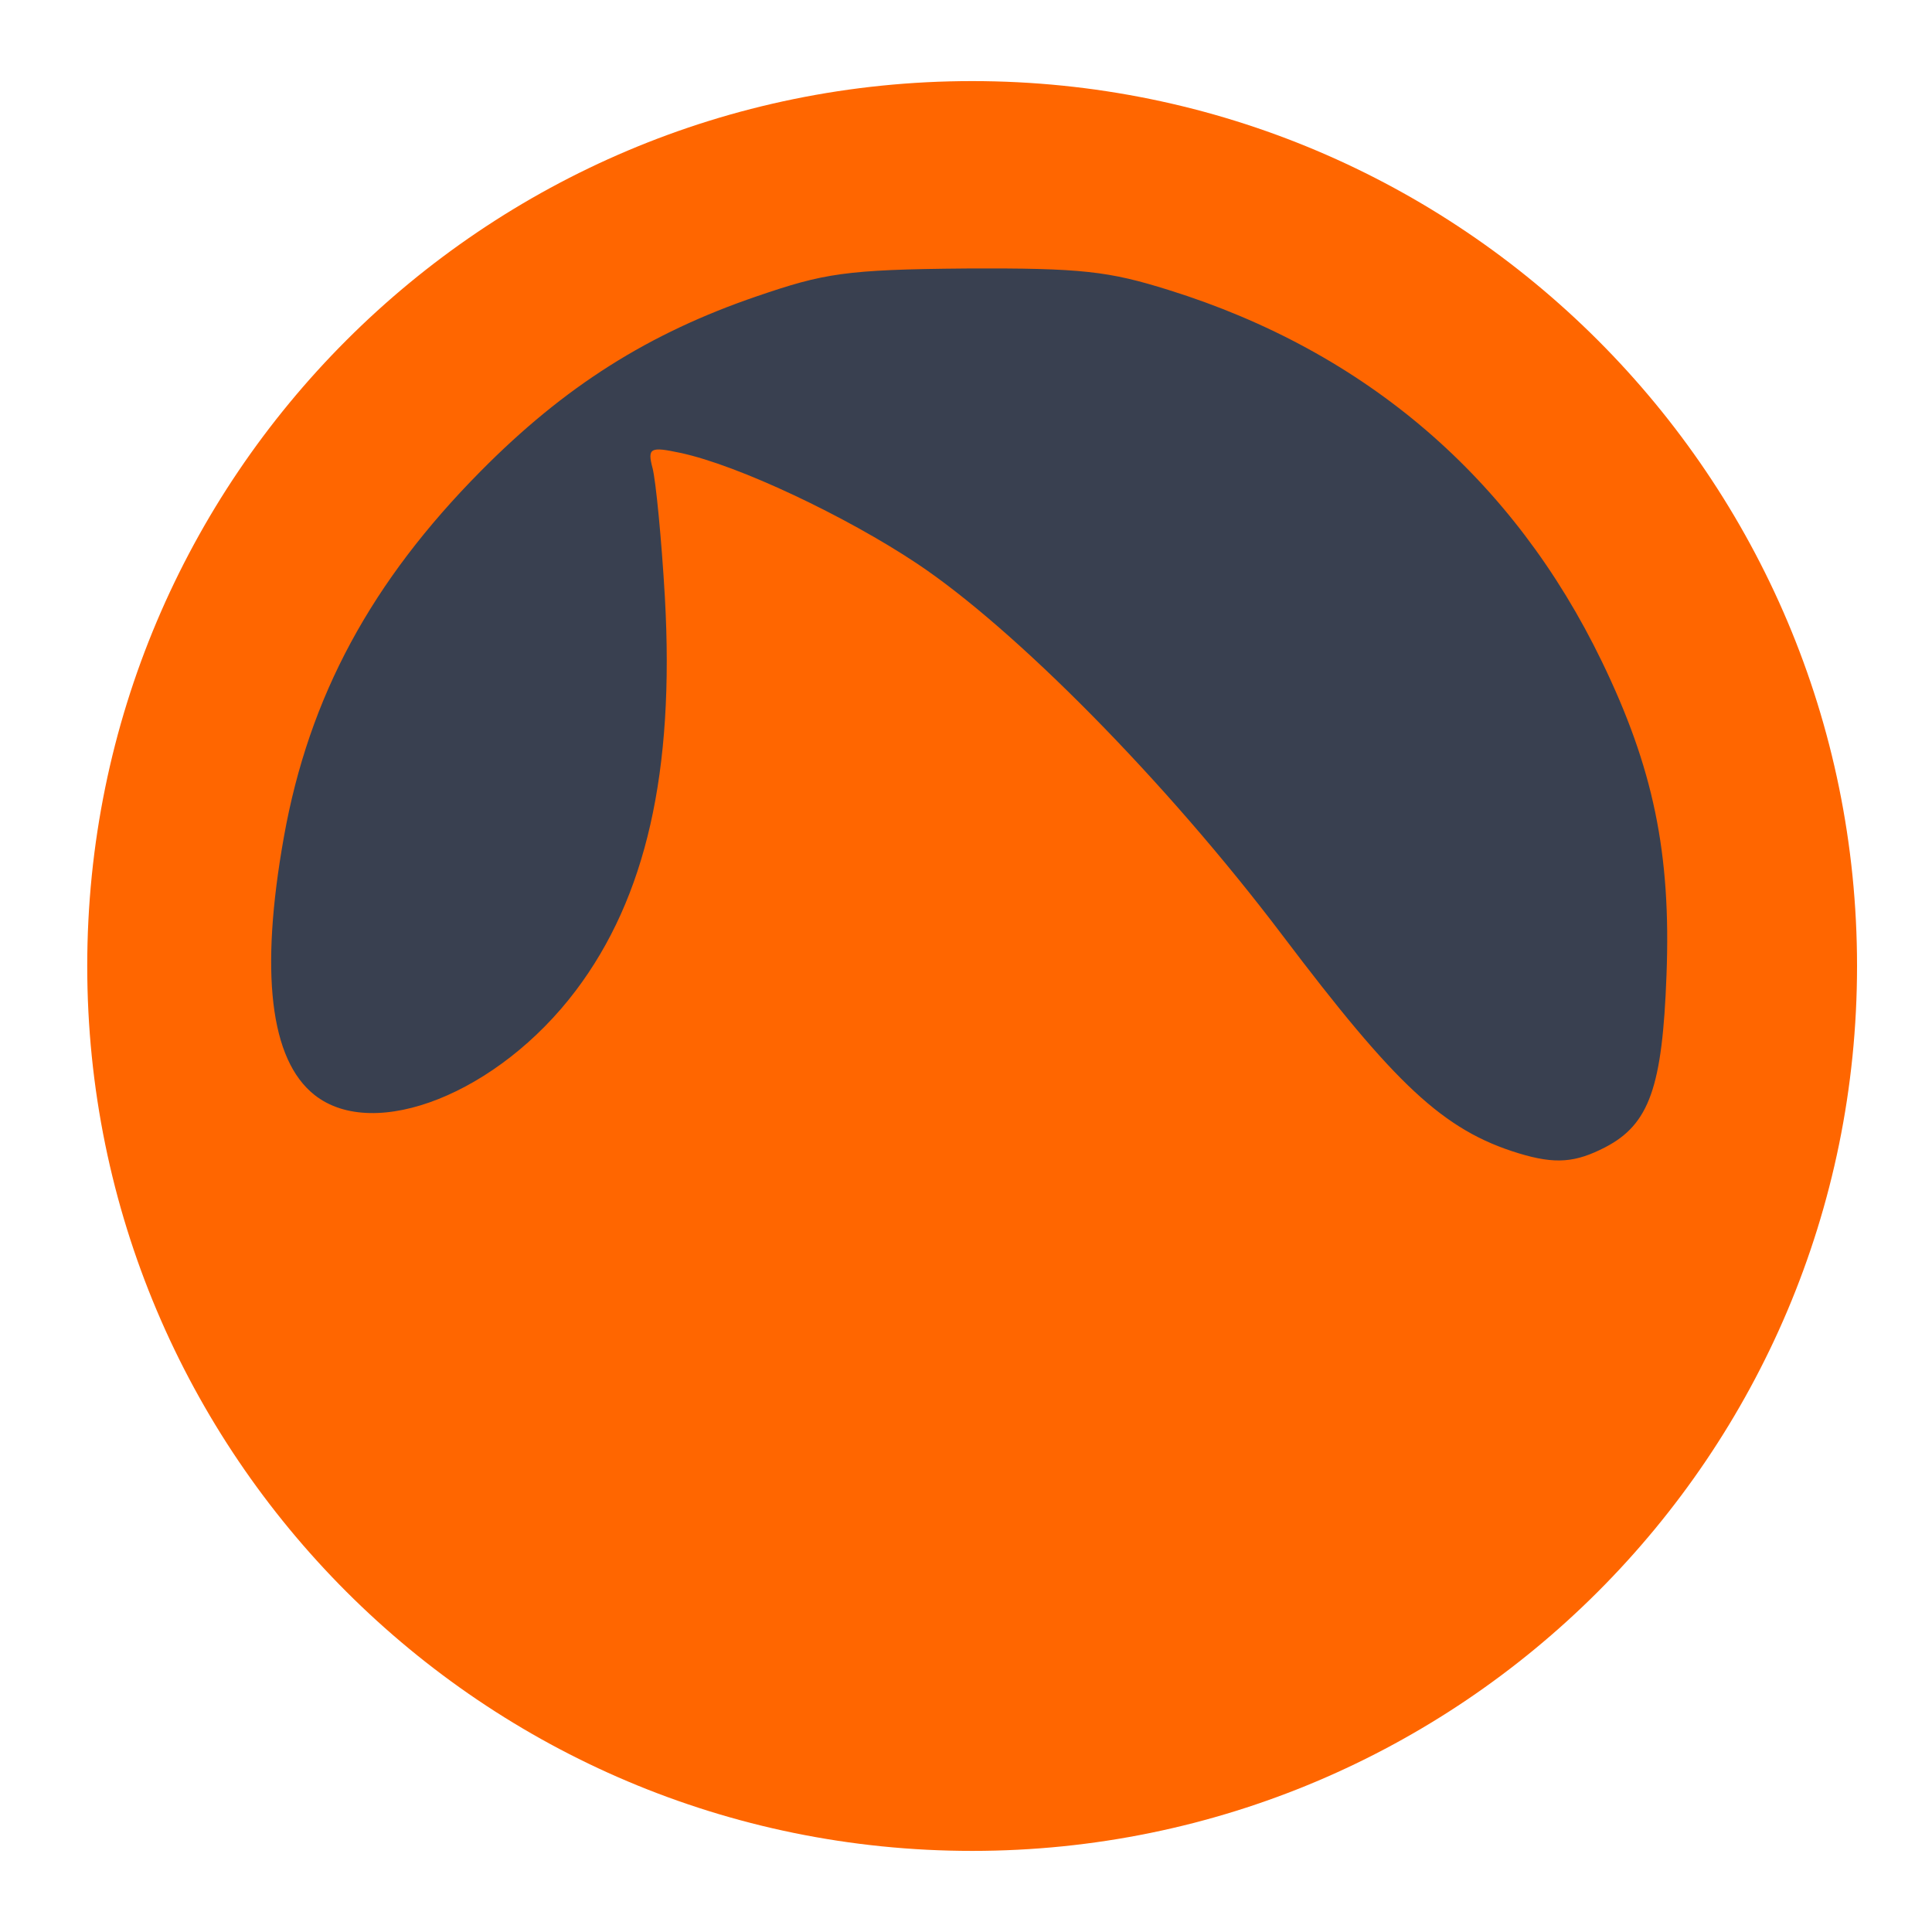
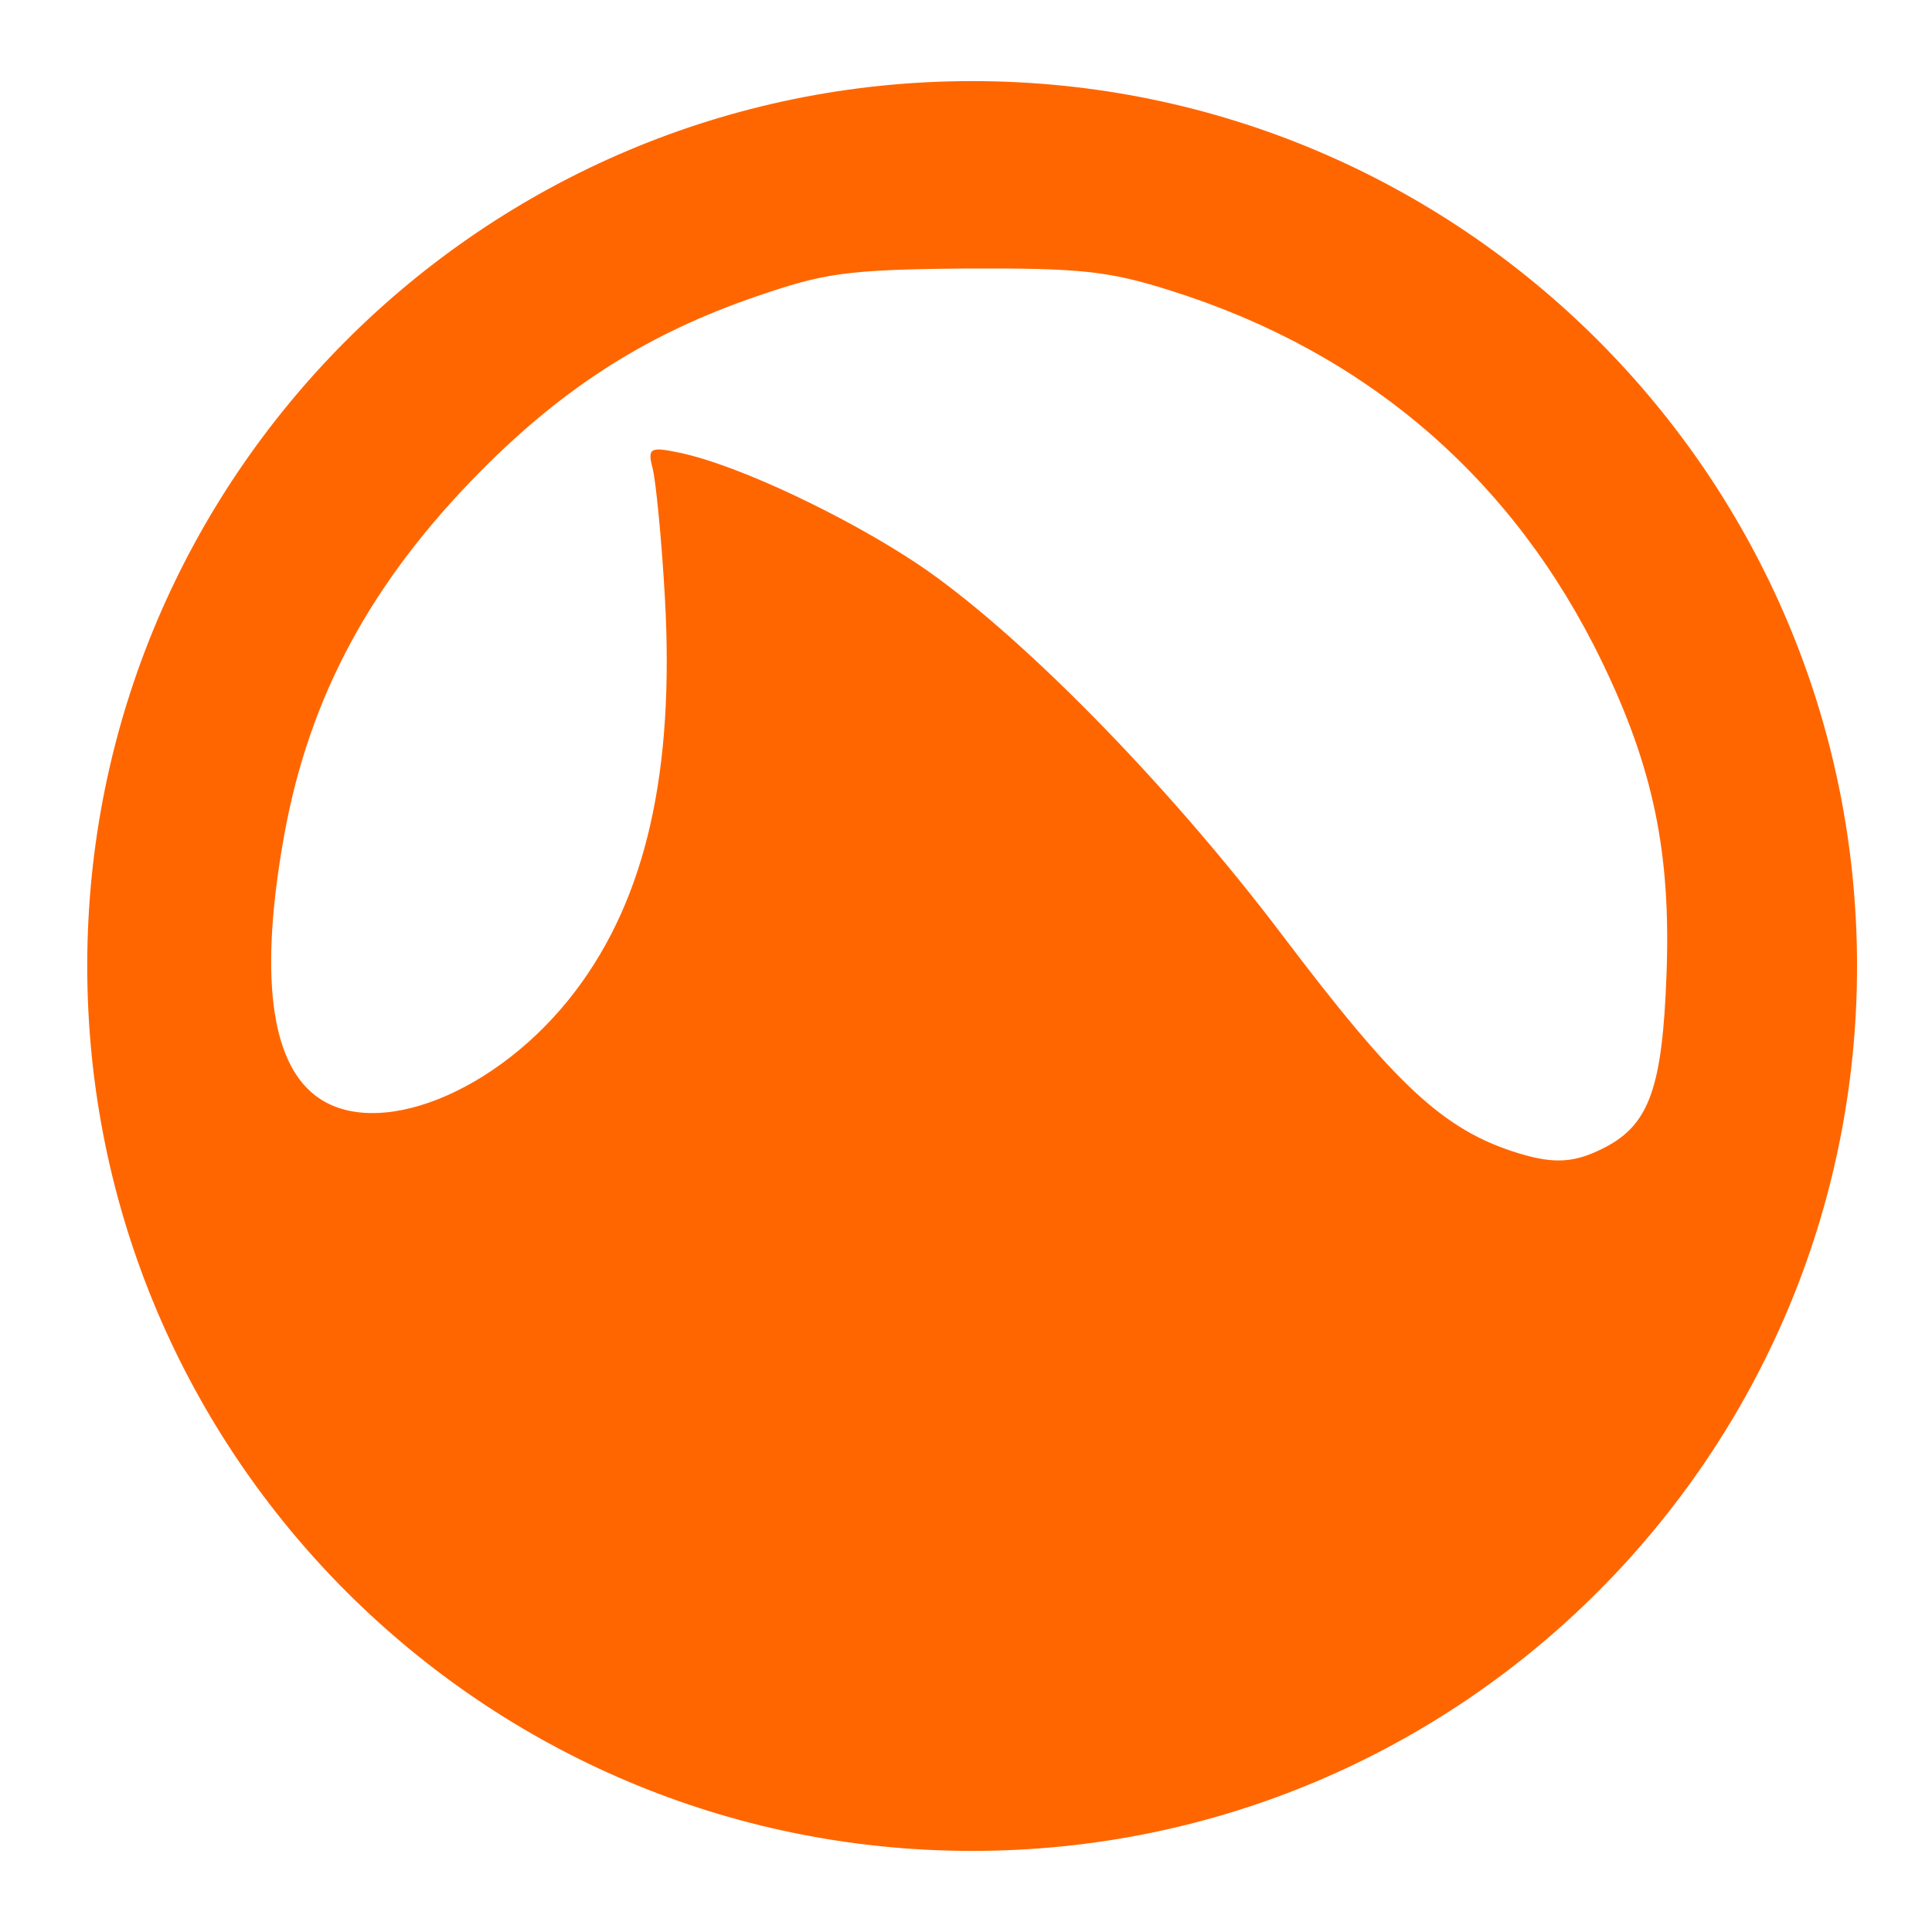
<svg xmlns="http://www.w3.org/2000/svg" id="svg2" height="128" width="128" version="1.1">
  <defs id="defs8" />
-   <path style="fill:#394050;fill-opacity:1;stroke:none" id="path2983" d="m 111.458,54.373 a 47.39,32.949 0 1 1 -94.78,0 47.39,32.949 0 1 1 94.78,0 z" transform="matrix(1,0,0,1.41358,0,-15.3689)" />
-   <g id="layer1" transform="matrix(6.514124,0,0,6.514124,-13.76271,-6713.295)" style="fill:#ff6600">
-     <path id="path2451" style="fill:#ff6600" d="m 12,3 c -4.971,0 -9,4.029 -9,9 0,4.971 4.029,9 9,9 4.971,0 9,-4.029 9,-9 C 21,7.029 16.971,3 12,3 z M 11.938,4.906 C 13.116,4.9 13.39,4.934 14,5.125 c 2.008,0.627 3.506,1.919 4.406,3.781 0.519,1.073 0.704,1.94 0.656,3.188 -0.042,1.132 -0.172,1.516 -0.624,1.75 -0.3,0.155 -0.504,0.175 -0.876,0.062 C 16.788,13.671 16.3,13.2 15.156,11.688 13.964,10.112 12.43,8.567 11.438,7.906 10.718,7.427 9.624,6.907 9.031,6.781 8.729,6.717 8.694,6.728 8.75,6.938 8.782,7.06 8.841,7.655 8.875,8.25 8.975,10.027 8.683,11.304 7.969,12.25 7.179,13.296 5.92,13.792 5.312,13.312 4.859,12.954 4.754,12.066 5,10.688 5.256,9.252 5.895,8.086 7,6.969 7.857,6.102 8.711,5.564 9.812,5.188 10.491,4.956 10.708,4.916 11.938,4.906 z" transform="translate(0,1028.4)" />
-   </g>
+   <path d="m 64.407,5.373 c -32.379,0 -58.627,26.248 -58.627,58.627 0,32.382 26.248,58.627 58.627,58.627 32.382,0 58.627,-26.245 58.627,-58.627 0,-32.379 -26.245,-58.627 -58.627,-58.627 z M 64.003,17.79 c 7.674,-0.038 9.459,0.184 13.432,1.425 13.08,4.084 22.839,12.502 28.701,24.631 3.381,6.987 4.586,12.636 4.273,20.766 -0.274,7.374 -1.12,9.875 -4.065,11.4 -1.954,1.01 -3.283,1.14 -5.706,0.404 C 95.596,74.885 92.418,71.817 84.965,61.968 77.201,51.701 67.208,41.638 60.746,37.333 56.056,34.214 48.932,30.821 45.068,30.004 c -1.965,-0.416 -2.193,-0.349 -1.832,1.018 0.21,0.796 0.596,4.675 0.814,8.55 0.651,11.576 -1.252,19.894 -5.903,26.056 -5.144,6.814 -13.343,10.045 -17.303,6.918 -2.956,-2.332 -3.637,-8.117 -2.036,-17.093 1.668,-9.354 5.828,-16.95 13.028,-24.227 5.585,-5.645 11.148,-9.152 18.321,-11.604 4.42,-1.51 5.833,-1.767 13.846,-1.832 z" style="fill:#ff6600" id="path2451" />
</svg>
